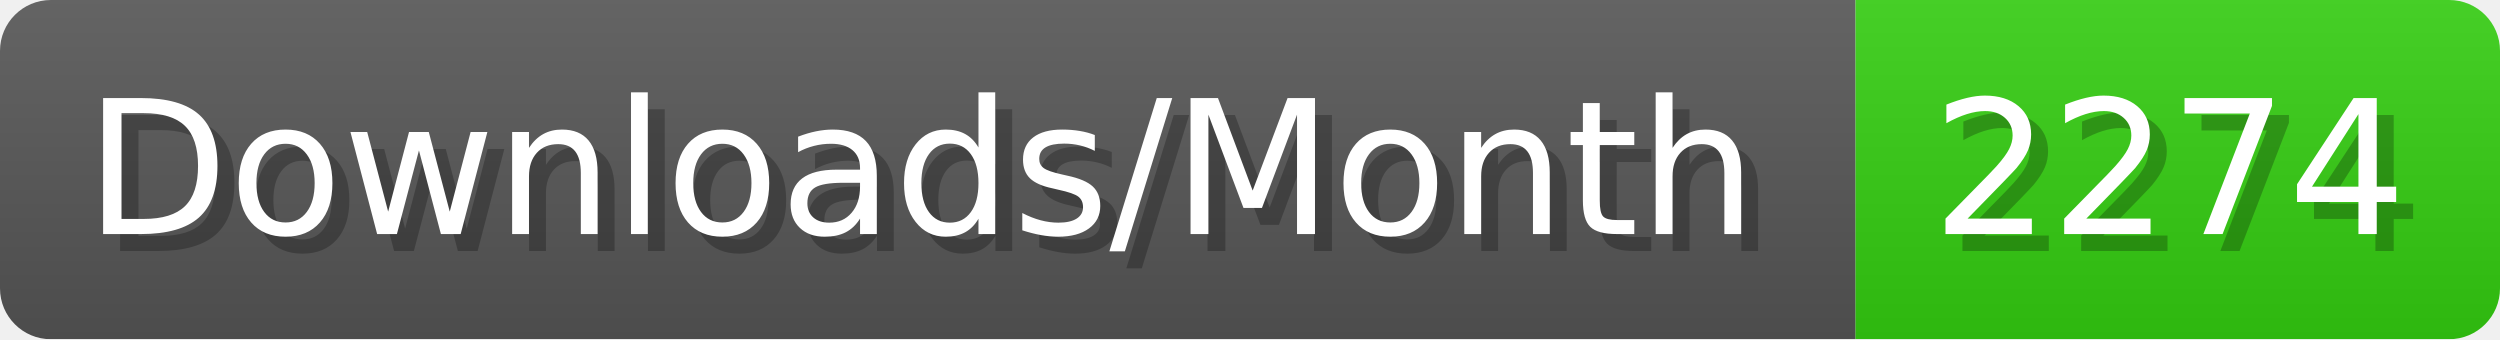
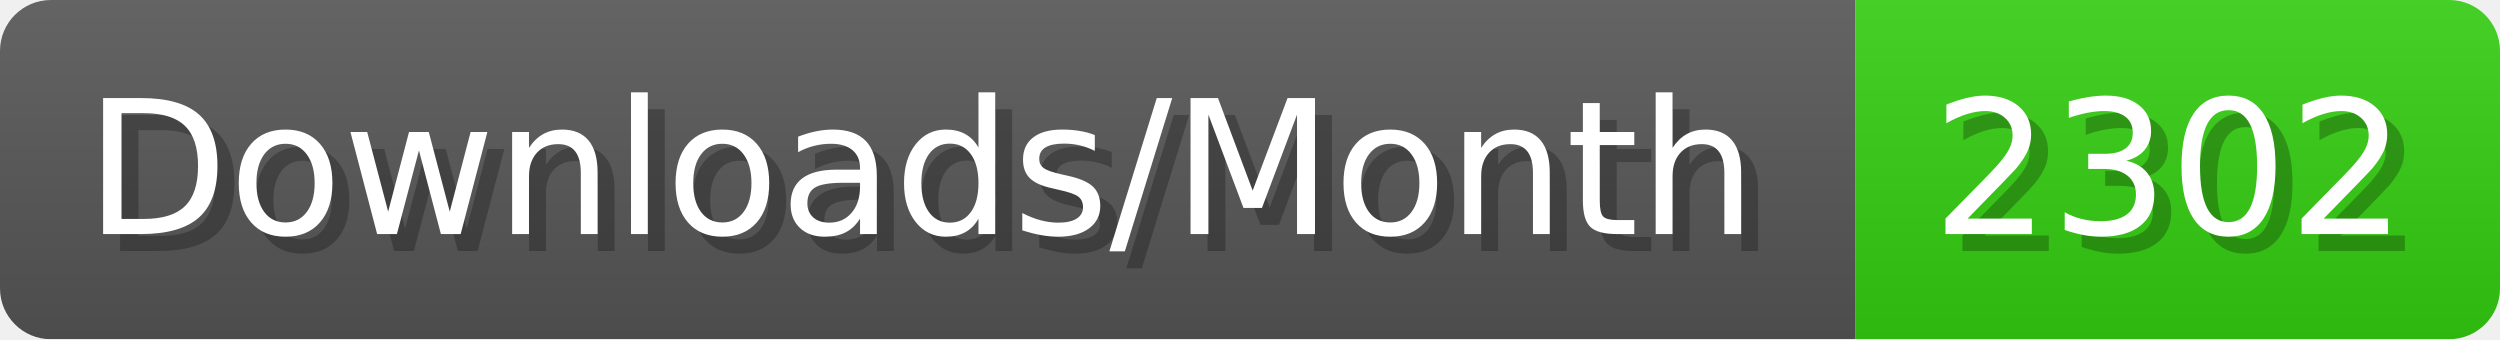
- <svg xmlns="http://www.w3.org/2000/svg" width="147.4" height="20" viewBox="0 0 1474 200" role="img" aria-label="Downloads/Month: 2274">
+ <svg xmlns="http://www.w3.org/2000/svg" width="147.4" height="20" viewBox="0 0 1474 200" role="img" aria-label="Downloads/Month: 2302">
  <linearGradient id="YlXUI" x2="0" y2="100%">
    <stop offset="0" stop-opacity=".1" stop-color="#EEE" />
    <stop offset="1" stop-opacity=".1" />
  </linearGradient>
  <mask id="JHhop">
    <rect width="1474" height="200" rx="30" fill="#FFF" />
  </mask>
  <g mask="url(#JHhop)">
    <rect width="1094" height="200" fill="#555" />
    <rect width="380" height="200" fill="#3C1" x="1094" />
    <rect width="1474" height="200" fill="url(#YlXUI)" />
  </g>
  <g aria-hidden="true" fill="#fff" text-anchor="start" font-family="Verdana,DejaVu Sans,sans-serif" font-size="110">
    <text x="60" y="148" textLength="994" fill="#000" opacity="0.25">Downloads/Month</text>
    <text x="50" y="138" textLength="994">Downloads/Month</text>
-     <text x="1149" y="148" textLength="280" fill="#000" opacity="0.25">2274</text>
-     <text x="1139" y="138" textLength="280">2274</text>
+     <text x="1149" y="148" textLength="280" fill="#000" opacity="0.25">2302</text>
+     <text x="1139" y="138" textLength="280">2302</text>
  </g>
</svg>
